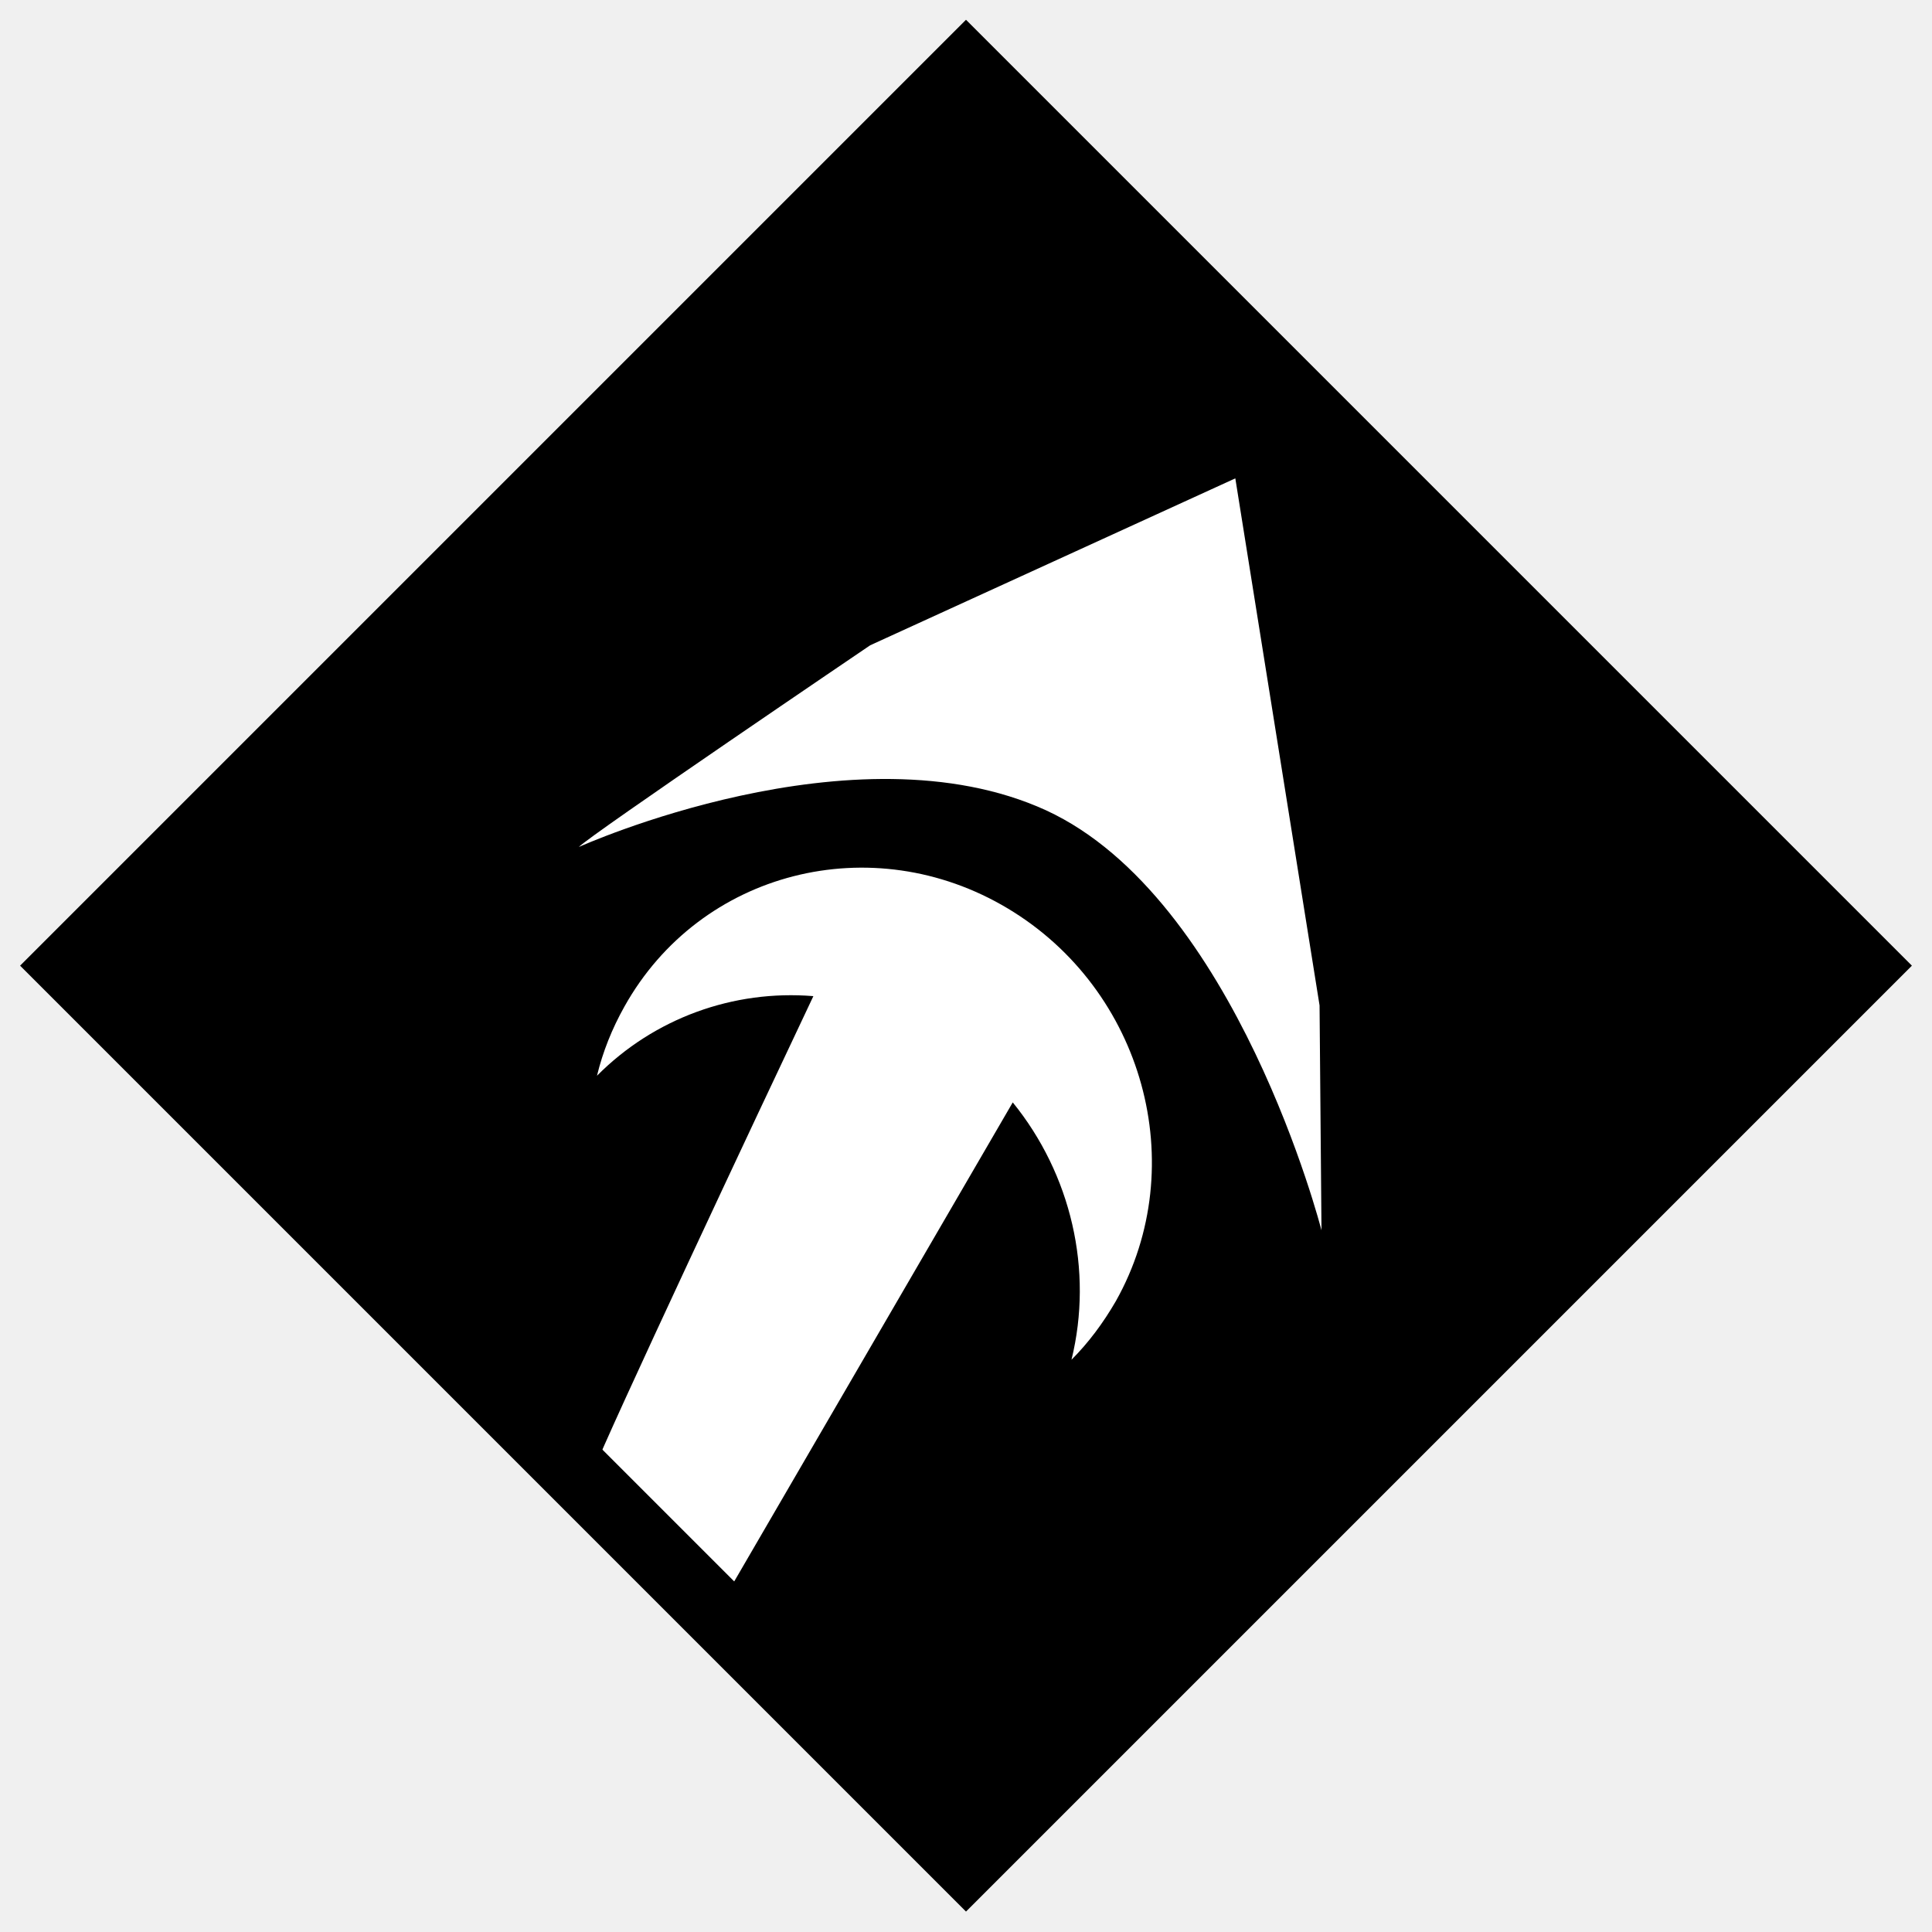
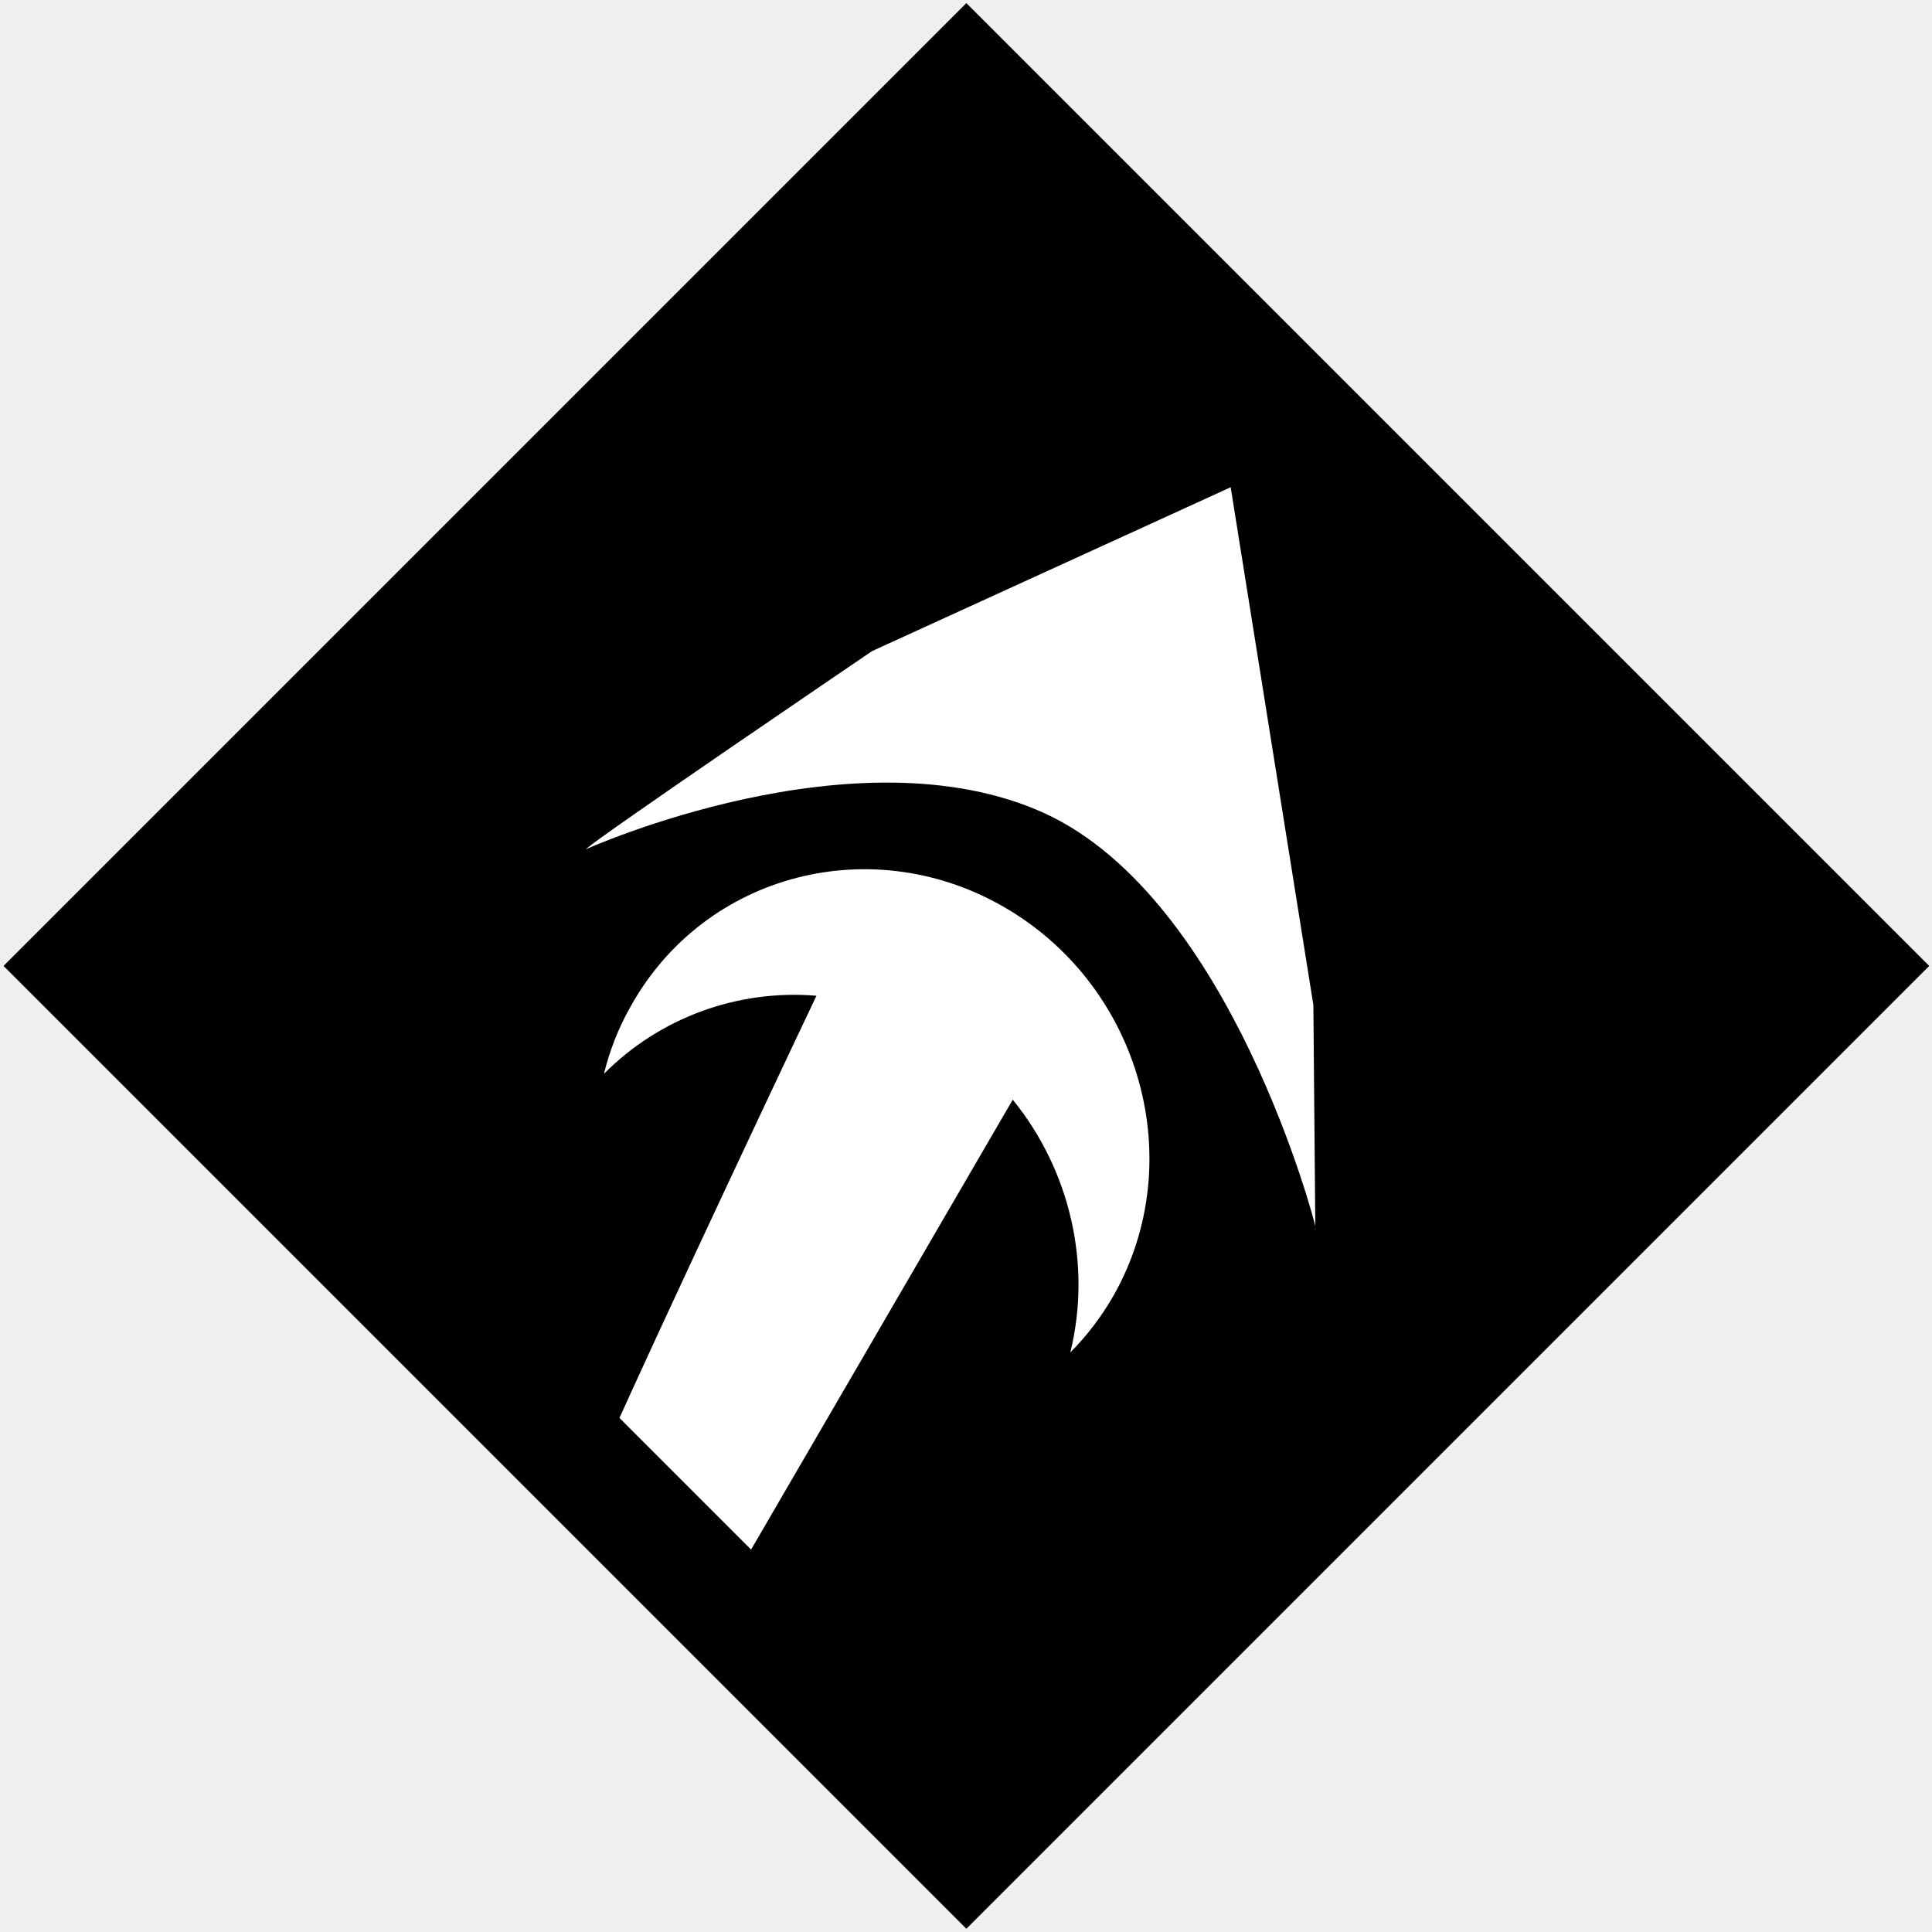
<svg xmlns="http://www.w3.org/2000/svg" version="1.1" id="Layer_1" x="0px" y="0px" viewBox="0 0 500 500" style="enable-background:new 0 0 500 500;" xml:space="preserve">
  <style type="text/css">
- 	.st0{fill:#FFFFFF;stroke:#000000;stroke-width:18;stroke-miterlimit:10;}
+ 	.st0{fill:#FFFFFF;stroke:#000000;stroke-width:30;stroke-miterlimit:10;}
</style>
-   <rect x="85.9" y="85.8" transform="matrix(0.7071 -0.7071 0.7071 0.7071 -103.4803 249.9861)" class="st0" width="328.2" height="328.2" />
+   <rect x="88.9" y="88.8" transform="matrix(0.7071 -0.7071 0.7071 0.7071 -103.5259 250.0519)" class="st0" width="322.4" height="322.4" />
  <g>
-     <path d="M153.1,381.9l31.4,36.9l2.3-4l-33.5-33.5C153.2,381.5,153.1,381.8,153.1,381.9z" />
-     <path d="M478,248L248,24L21,249l132.3,132.3c3.7-9.9,43.5-94.6,57.2-123.5c-20.7-1.7-41.2,5.7-56,20.6c1.5-6.2,3.9-12.2,7.1-17.9   c19.6-35.1,64.1-46.4,99.2-25.4c35.1,21,47.7,66.5,28,101.6c-3.3,5.7-7.1,10.8-11.5,15.2c5.7-23.2-0.1-48-15.2-66.6l-75.3,129.5   L250,478L478,248z M270.7,209.7c-49.7-22.7-120.9,9.5-120.9,9.5c2.8-3,75.4-52.2,75.4-52.2l94.5-43.2l21.8,136.4l0.5,58.2   C342,318.4,320,232.4,270.7,209.7z" />
+     <path d="M154.9,379.7l30.8,36.3l2.3-3.9l-32.9-32.9C155,379.3,154.9,379.6,154.9,379.7z" />
+     <path d="M474.1,248.1L248.1,28l-223,221l130,130c3.6-9.7,42.7-92.9,56.2-121.3c-20.3-1.7-40.5,5.6-55,20.2c1.5-6.1,3.8-12,7-17.6   c19.3-34.5,63-45.6,97.5-25s46.9,65.3,27.5,99.8c-3.2,5.6-7,10.6-11.3,14.9c5.6-22.8-0.1-47.2-14.9-65.4L188,412l62.1,62.1   L474.1,248.1z M270.4,210.5c-48.8-22.3-118.8,9.3-118.8,9.3c2.8-2.9,74.1-51.3,74.1-51.3l92.8-42.4l21.4,134l0.5,57.2   C340.5,317.3,318.8,232.8,270.4,210.5z" />
  </g>
</svg>
